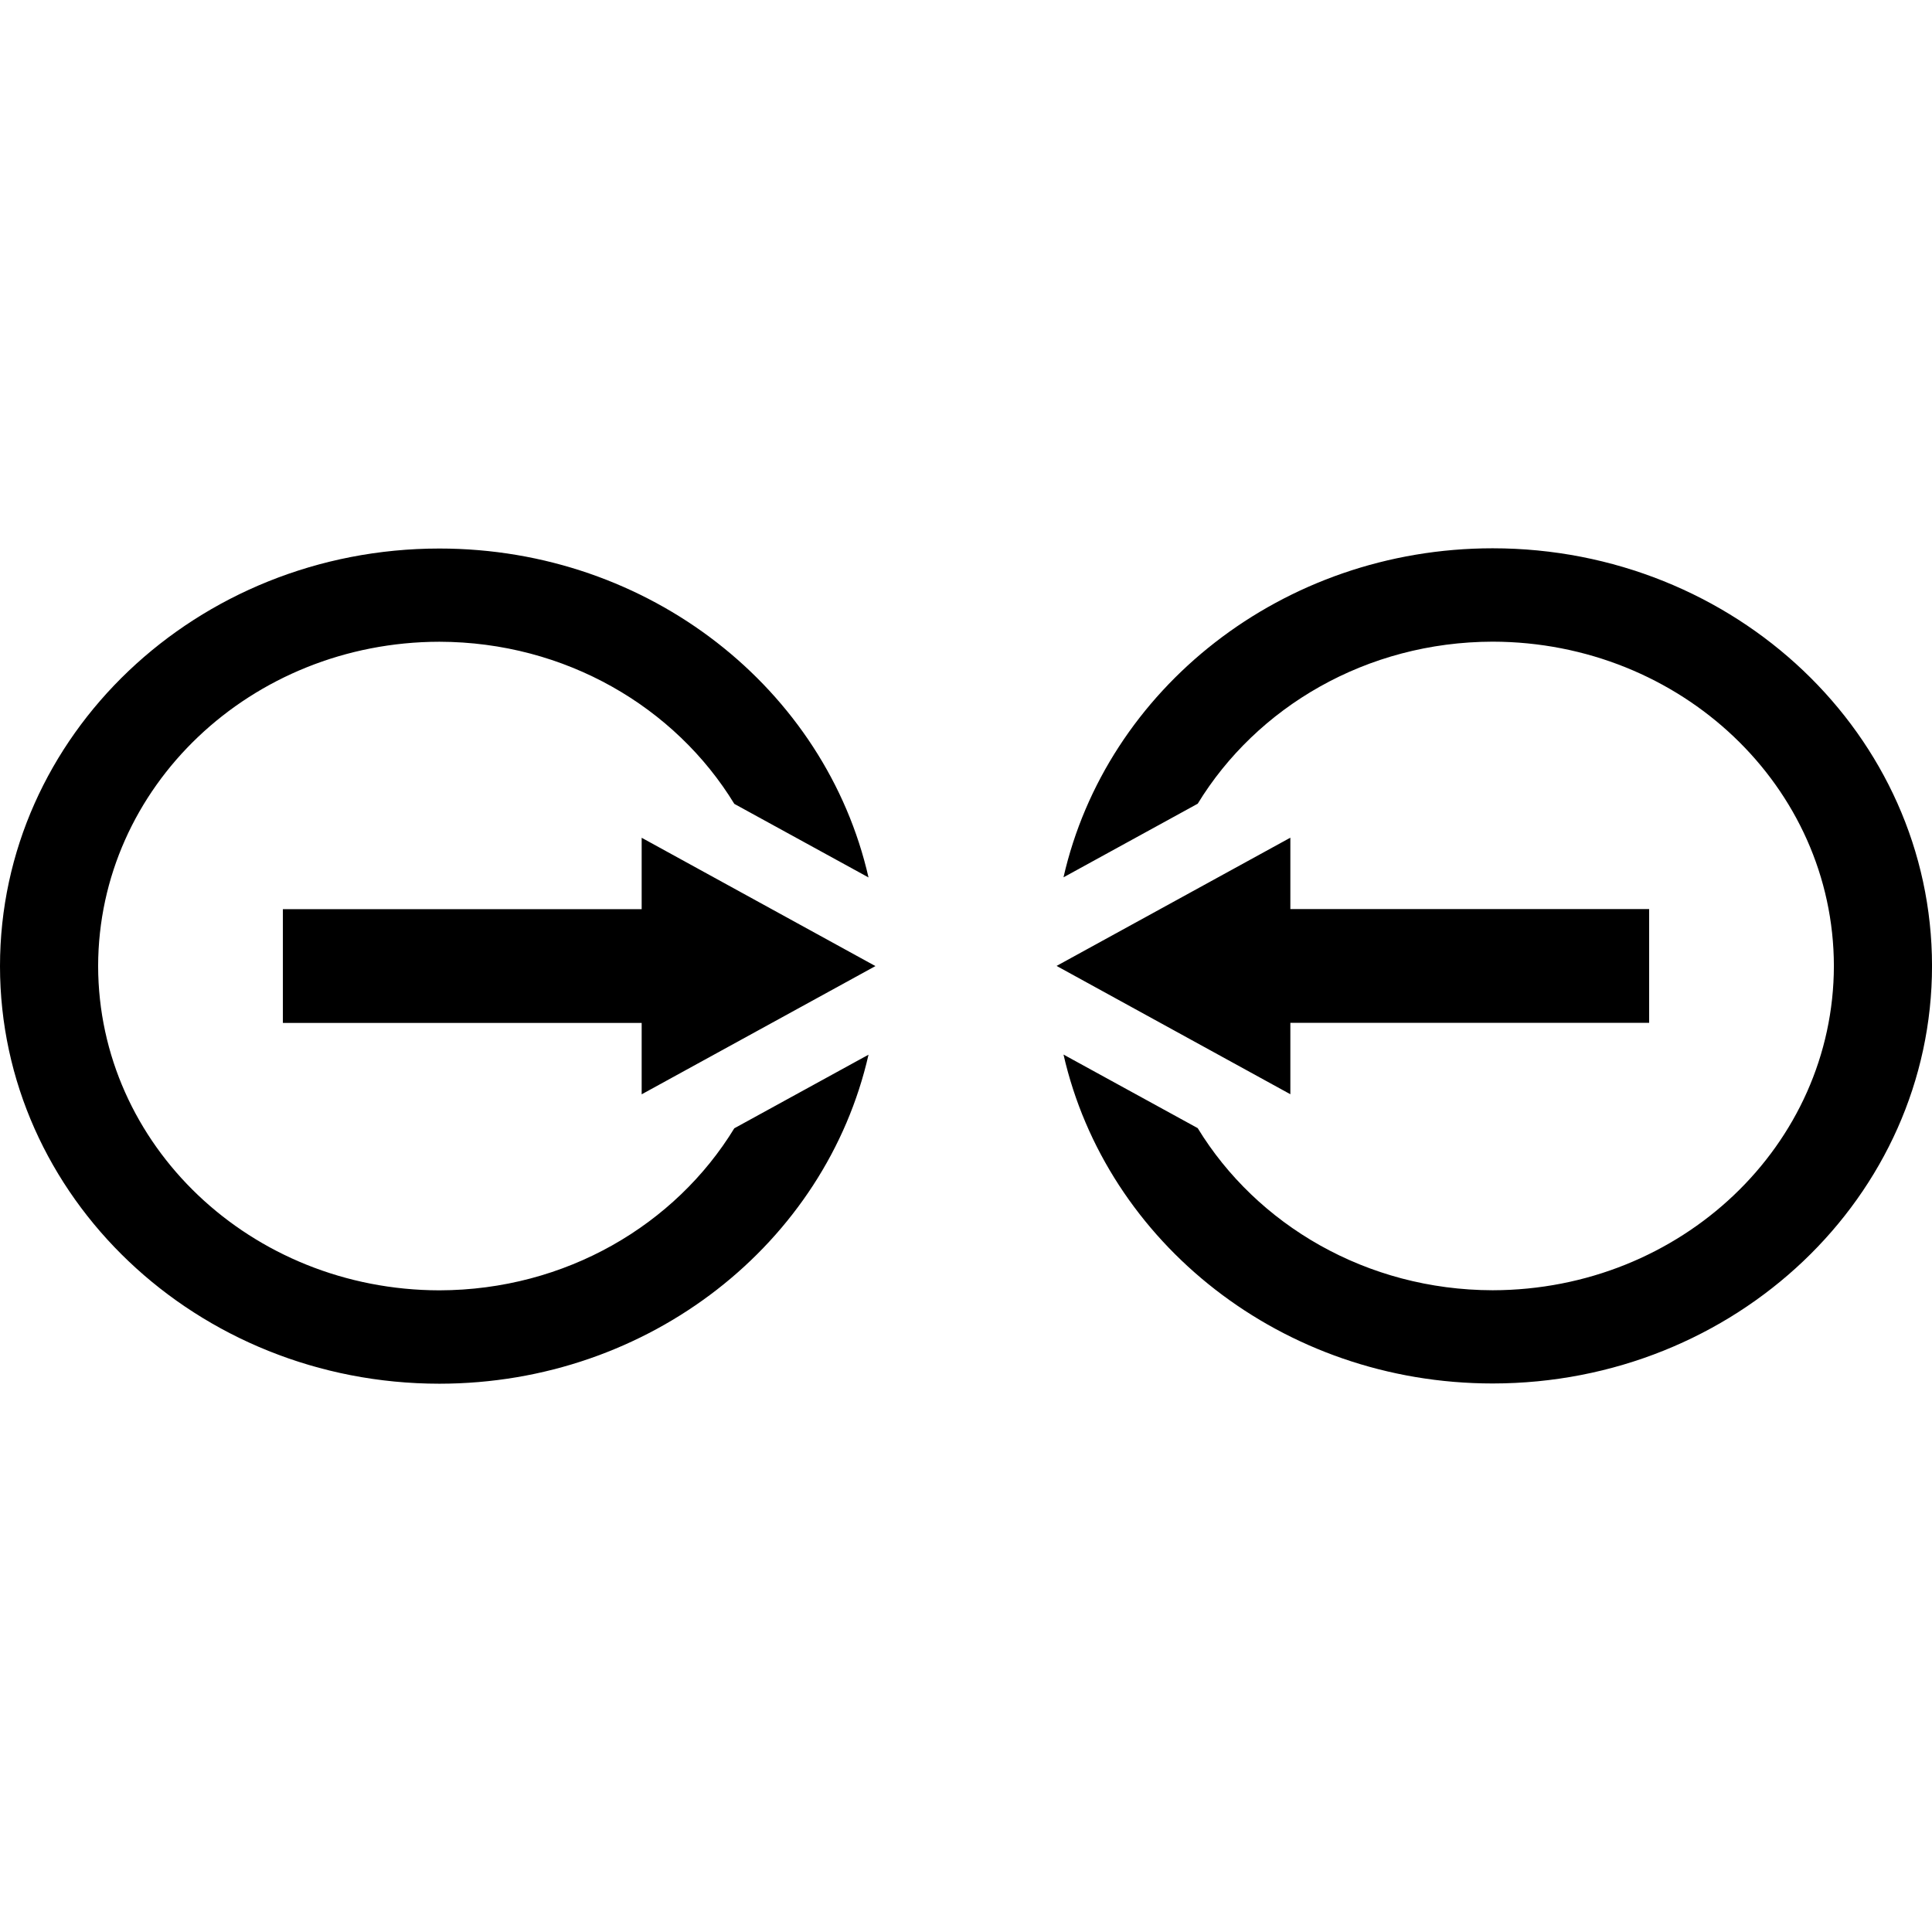
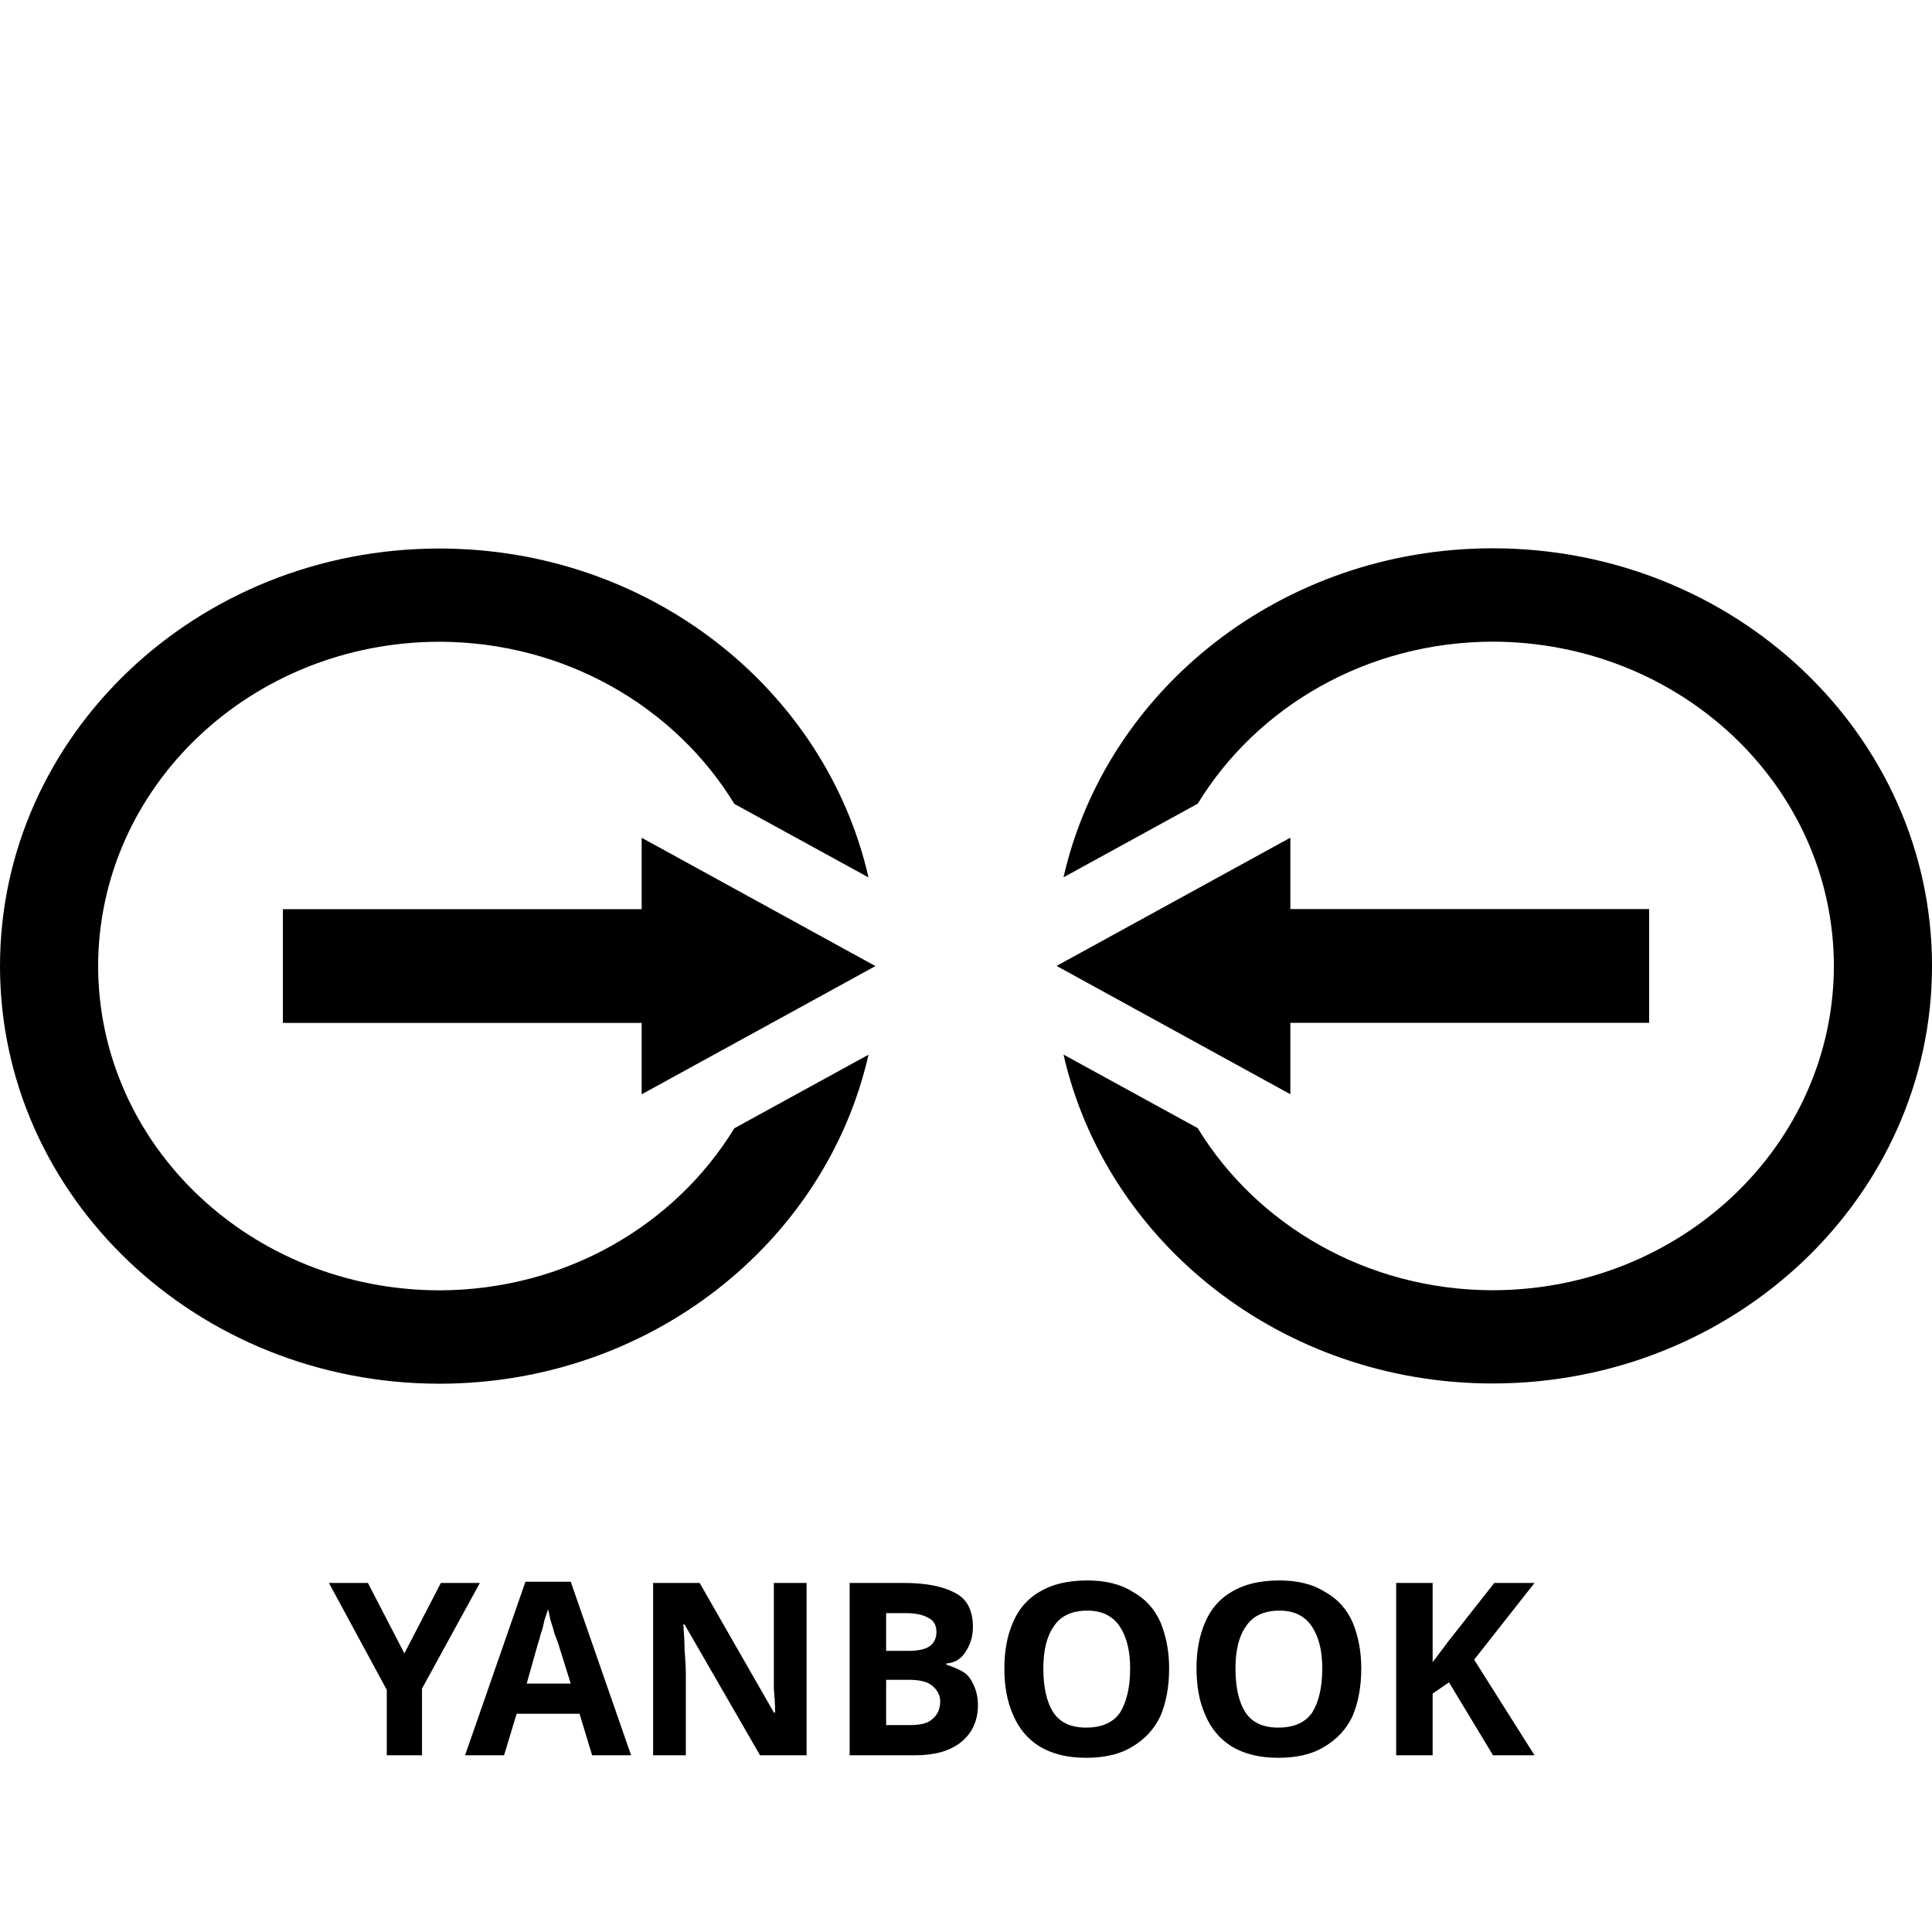
<svg xmlns="http://www.w3.org/2000/svg" width="24" height="24">
  <style type="text/css">.st0{fill:#515151;}</style>
  <g>
    <rect fill="none" id="canvas_background" height="26" width="26" y="-1" x="-1" />
  </g>
  <g>
    <path stroke="null" id="svg_3" d="m9.123,14.014c-0.733,1.202 -2.097,2.012 -3.665,2.015c-2.342,-0.004 -4.235,-1.803 -4.239,-4.028c0.004,-2.226 1.897,-4.025 4.239,-4.029c1.567,0.003 2.931,0.813 3.664,2.014l1.609,0.882l0.058,0.032c-0.532,-2.335 -2.715,-4.086 -5.331,-4.086c-3.015,0.001 -5.458,2.323 -5.458,5.188c0.001,2.864 2.444,5.186 5.458,5.187c2.616,-0.001 4.8,-1.752 5.331,-4.087l-0.057,0.031l-1.61,0.883zm1.752,-2.013l-2.904,-1.594l0,0.887l-4.457,0l0,1.413l4.457,0l0,0.887l2.904,-1.593z" fill-opacity="null" stroke-opacity="null" stroke-width="null" fill="null" />
    <path transform="rotate(-180 18.56263,12) " stroke="null" id="svg_7" d="m22.248,14.014c-0.733,1.202 -2.097,2.012 -3.665,2.015c-2.342,-0.004 -4.235,-1.803 -4.239,-4.028c0.004,-2.226 1.897,-4.025 4.239,-4.029c1.567,0.003 2.931,0.813 3.664,2.014l1.609,0.882l0.058,0.032c-0.532,-2.335 -2.715,-4.086 -5.331,-4.086c-3.015,0.001 -5.458,2.323 -5.458,5.188c0.001,2.864 2.444,5.186 5.458,5.187c2.616,-0.001 4.8,-1.752 5.331,-4.087l-0.057,0.031l-1.61,0.883zm1.752,-2.013l-2.904,-1.594l0,0.887l-4.457,0l0,1.413l4.457,0l0,0.887l2.904,-1.593z" fill-opacity="null" stroke-opacity="null" stroke-width="null" fill="null" />
+     <text font-weight="bold" xml:space="preserve" text-anchor="start" font-family="Arvo, sans-serif" font-size="3" id="svg_11" y="21.804" x="4.086" fill-opacity="null" stroke-opacity="null" stroke-width="0" stroke="null" fill="#000000">YANBOOK</text>
  </g>
</svg>
